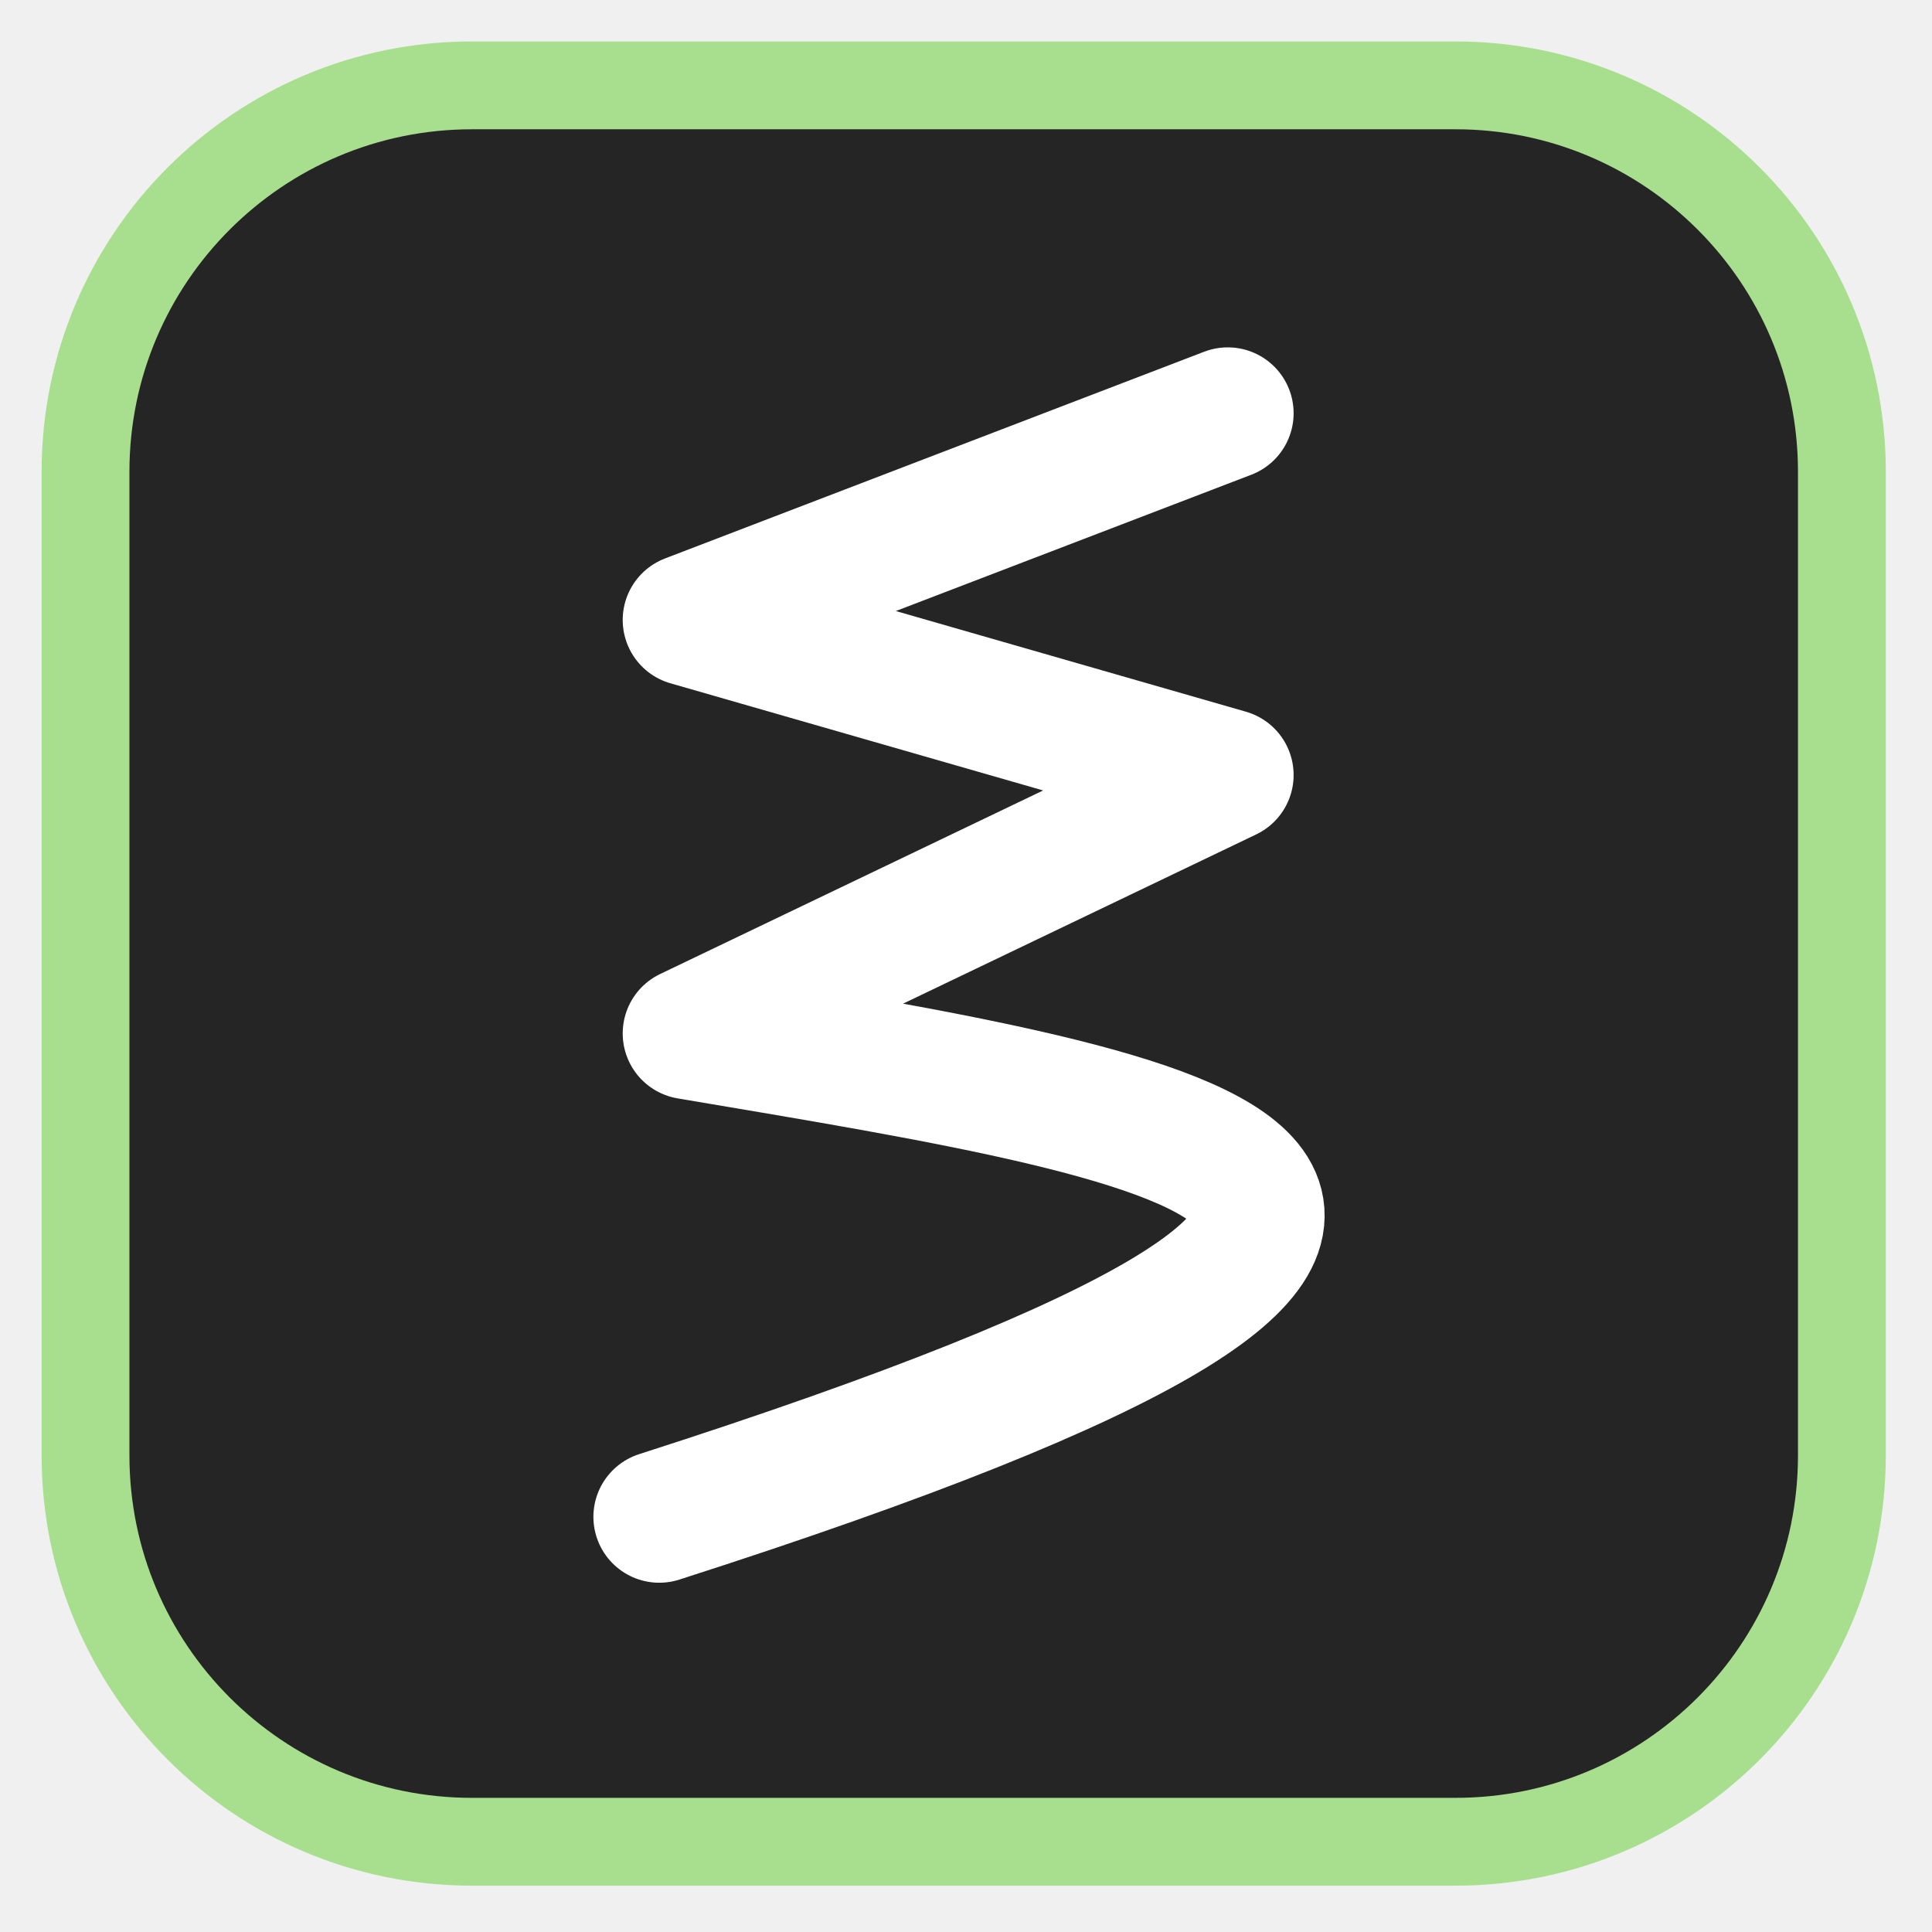
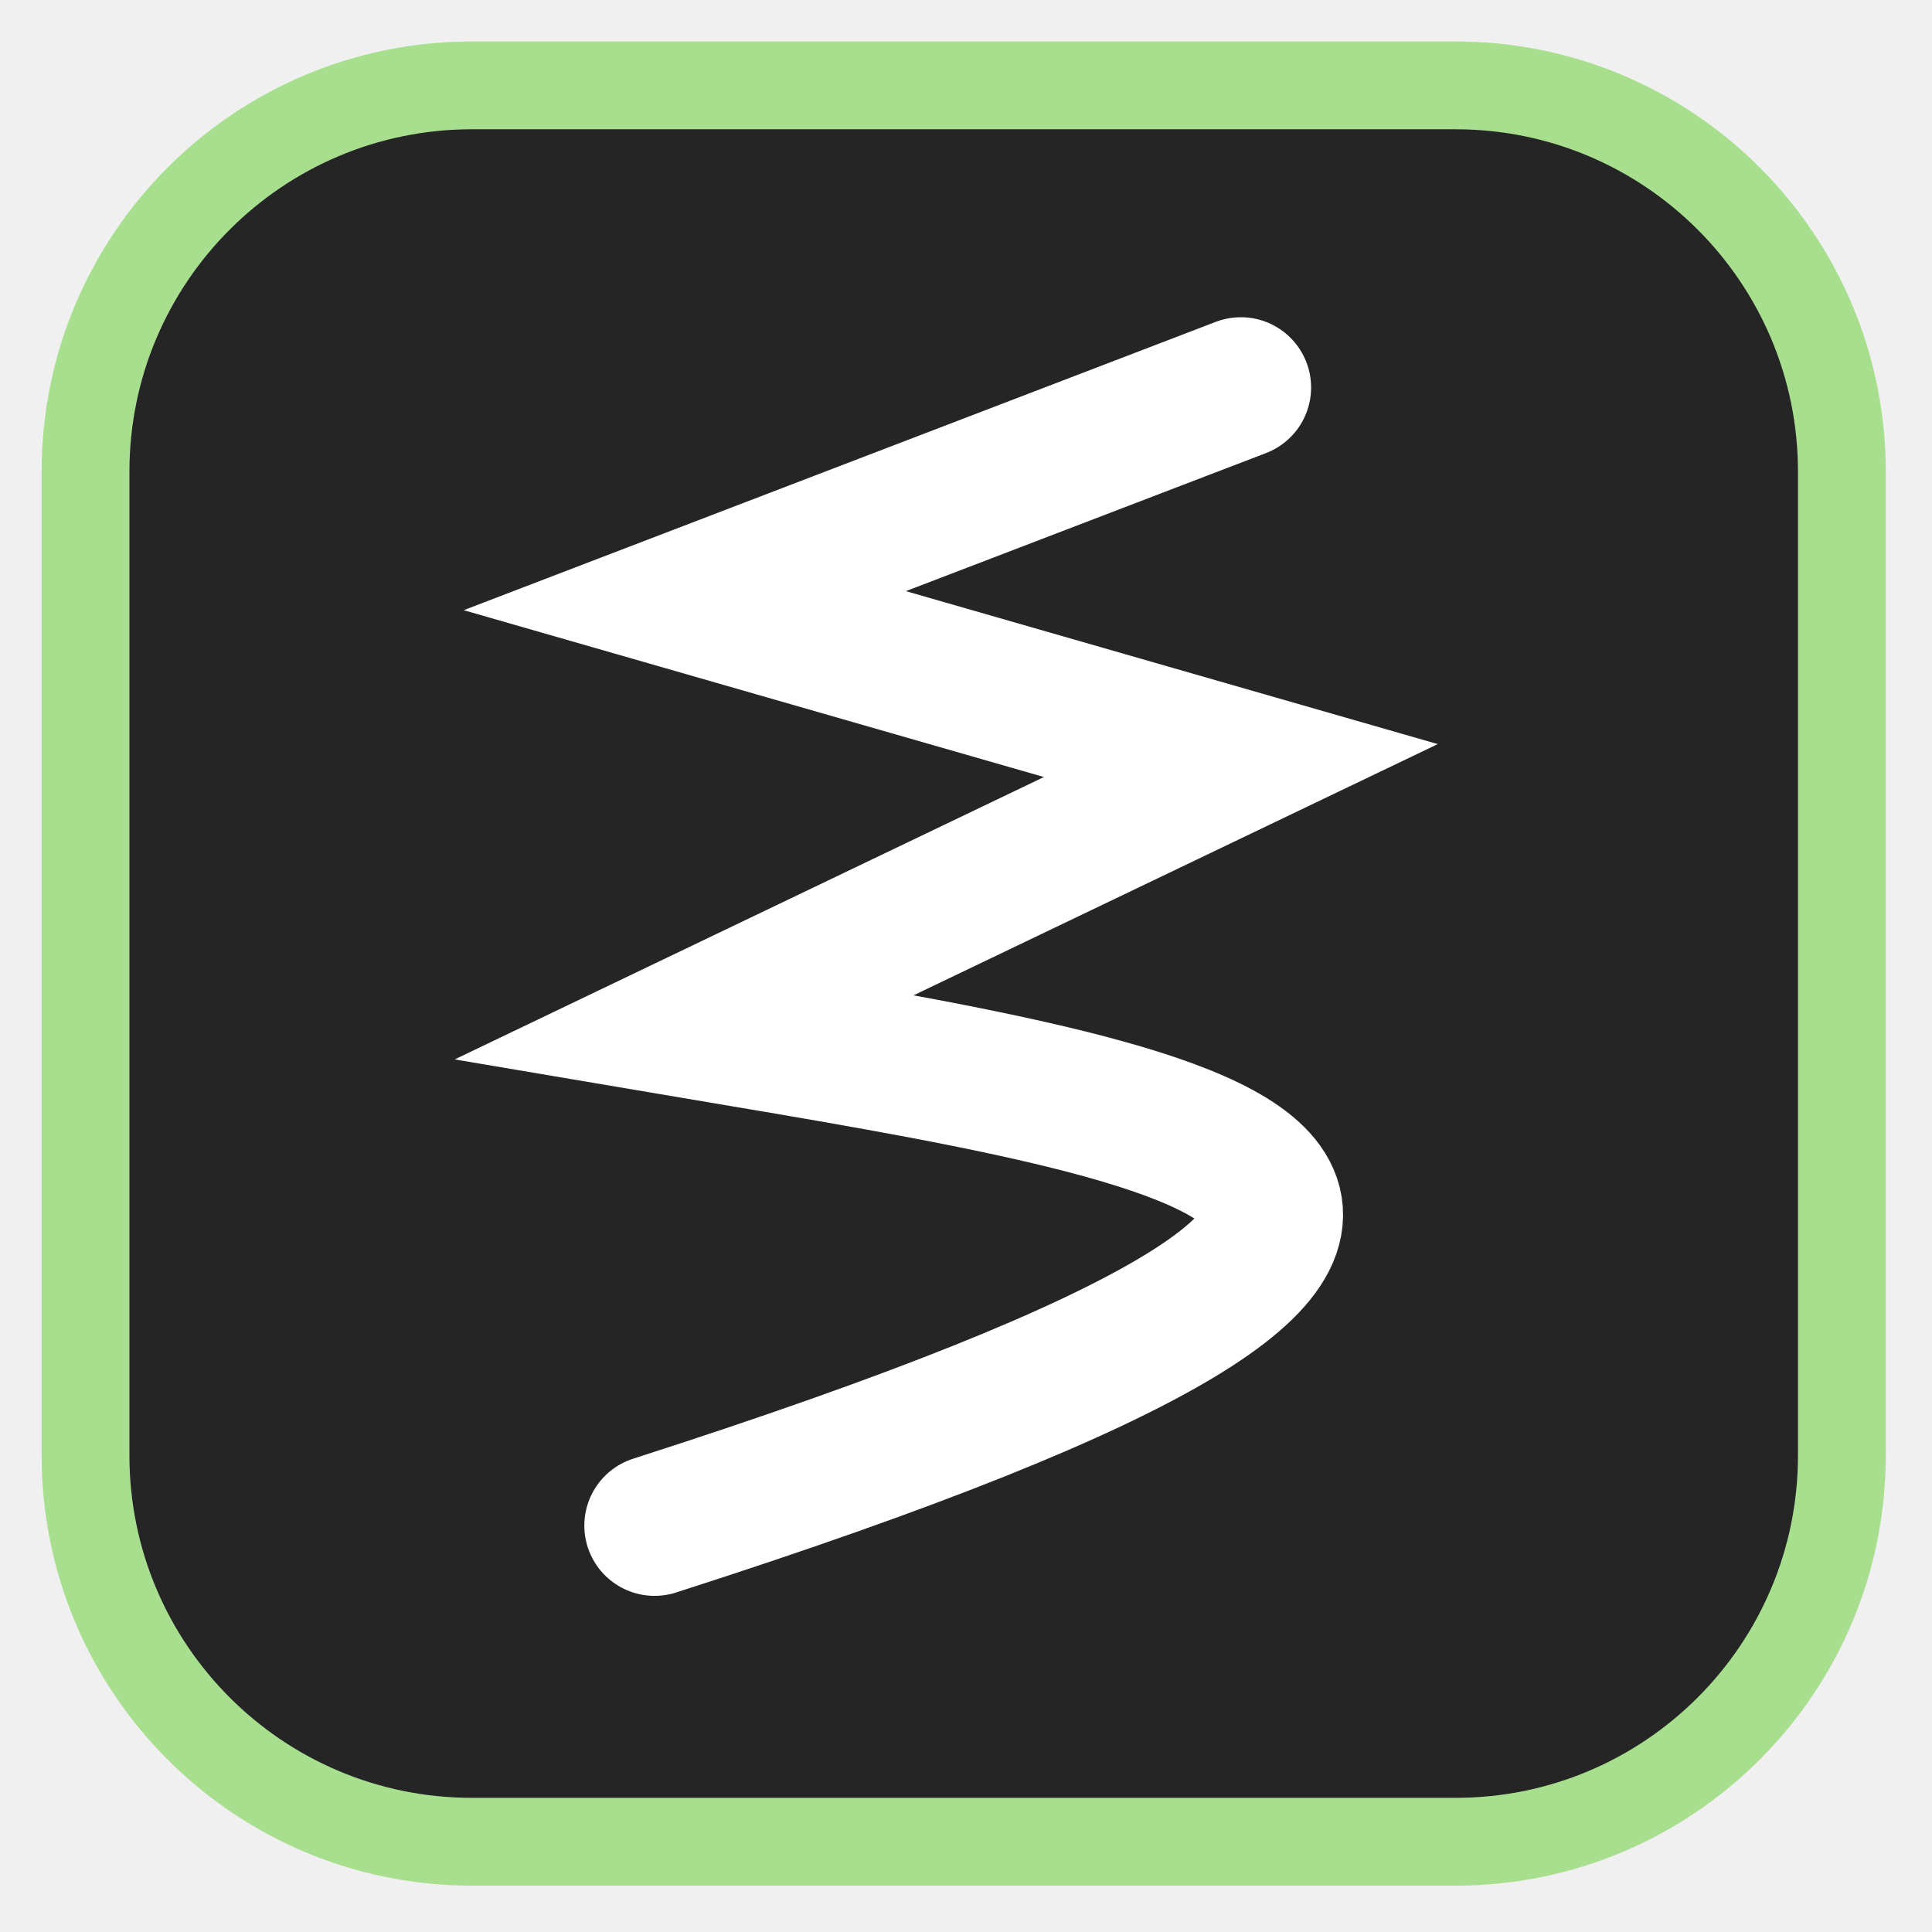
<svg xmlns="http://www.w3.org/2000/svg" viewBox="0 0 132 132">
  <path d="M32.243 5.833L99.443 5.833C114.023 5.833 125.843 17.653 125.843 32.233L125.843 99.433C125.843 114.014 114.023 125.834 99.443 125.834L32.243 125.834C17.663 125.834 5.843 114.014 5.843 99.433L5.843 32.233C5.843 17.653 17.663 5.833 32.243 5.833Z" fill="#252525" stroke="#A8DF8E" stroke-width="6" />
-   <path d="M83.884 28.233L47.045 42.358L83.884 52.951L47.045 70.607C81.872 76.492 114.609 81.318 45.043 103.637" fill="none" stroke="#FFFFFF" stroke-width="9" stroke-linecap="round" stroke-linejoin="round" />
+   <path d="M84.778 26.474L46.787 41.039L84.778 51.964L46.787 70.171C82.703 76.24 116.462 81.216 44.723 104.234" fill="none" stroke="#FFFFFF" stroke-width="9.6" stroke-linecap="round" />
</svg>
